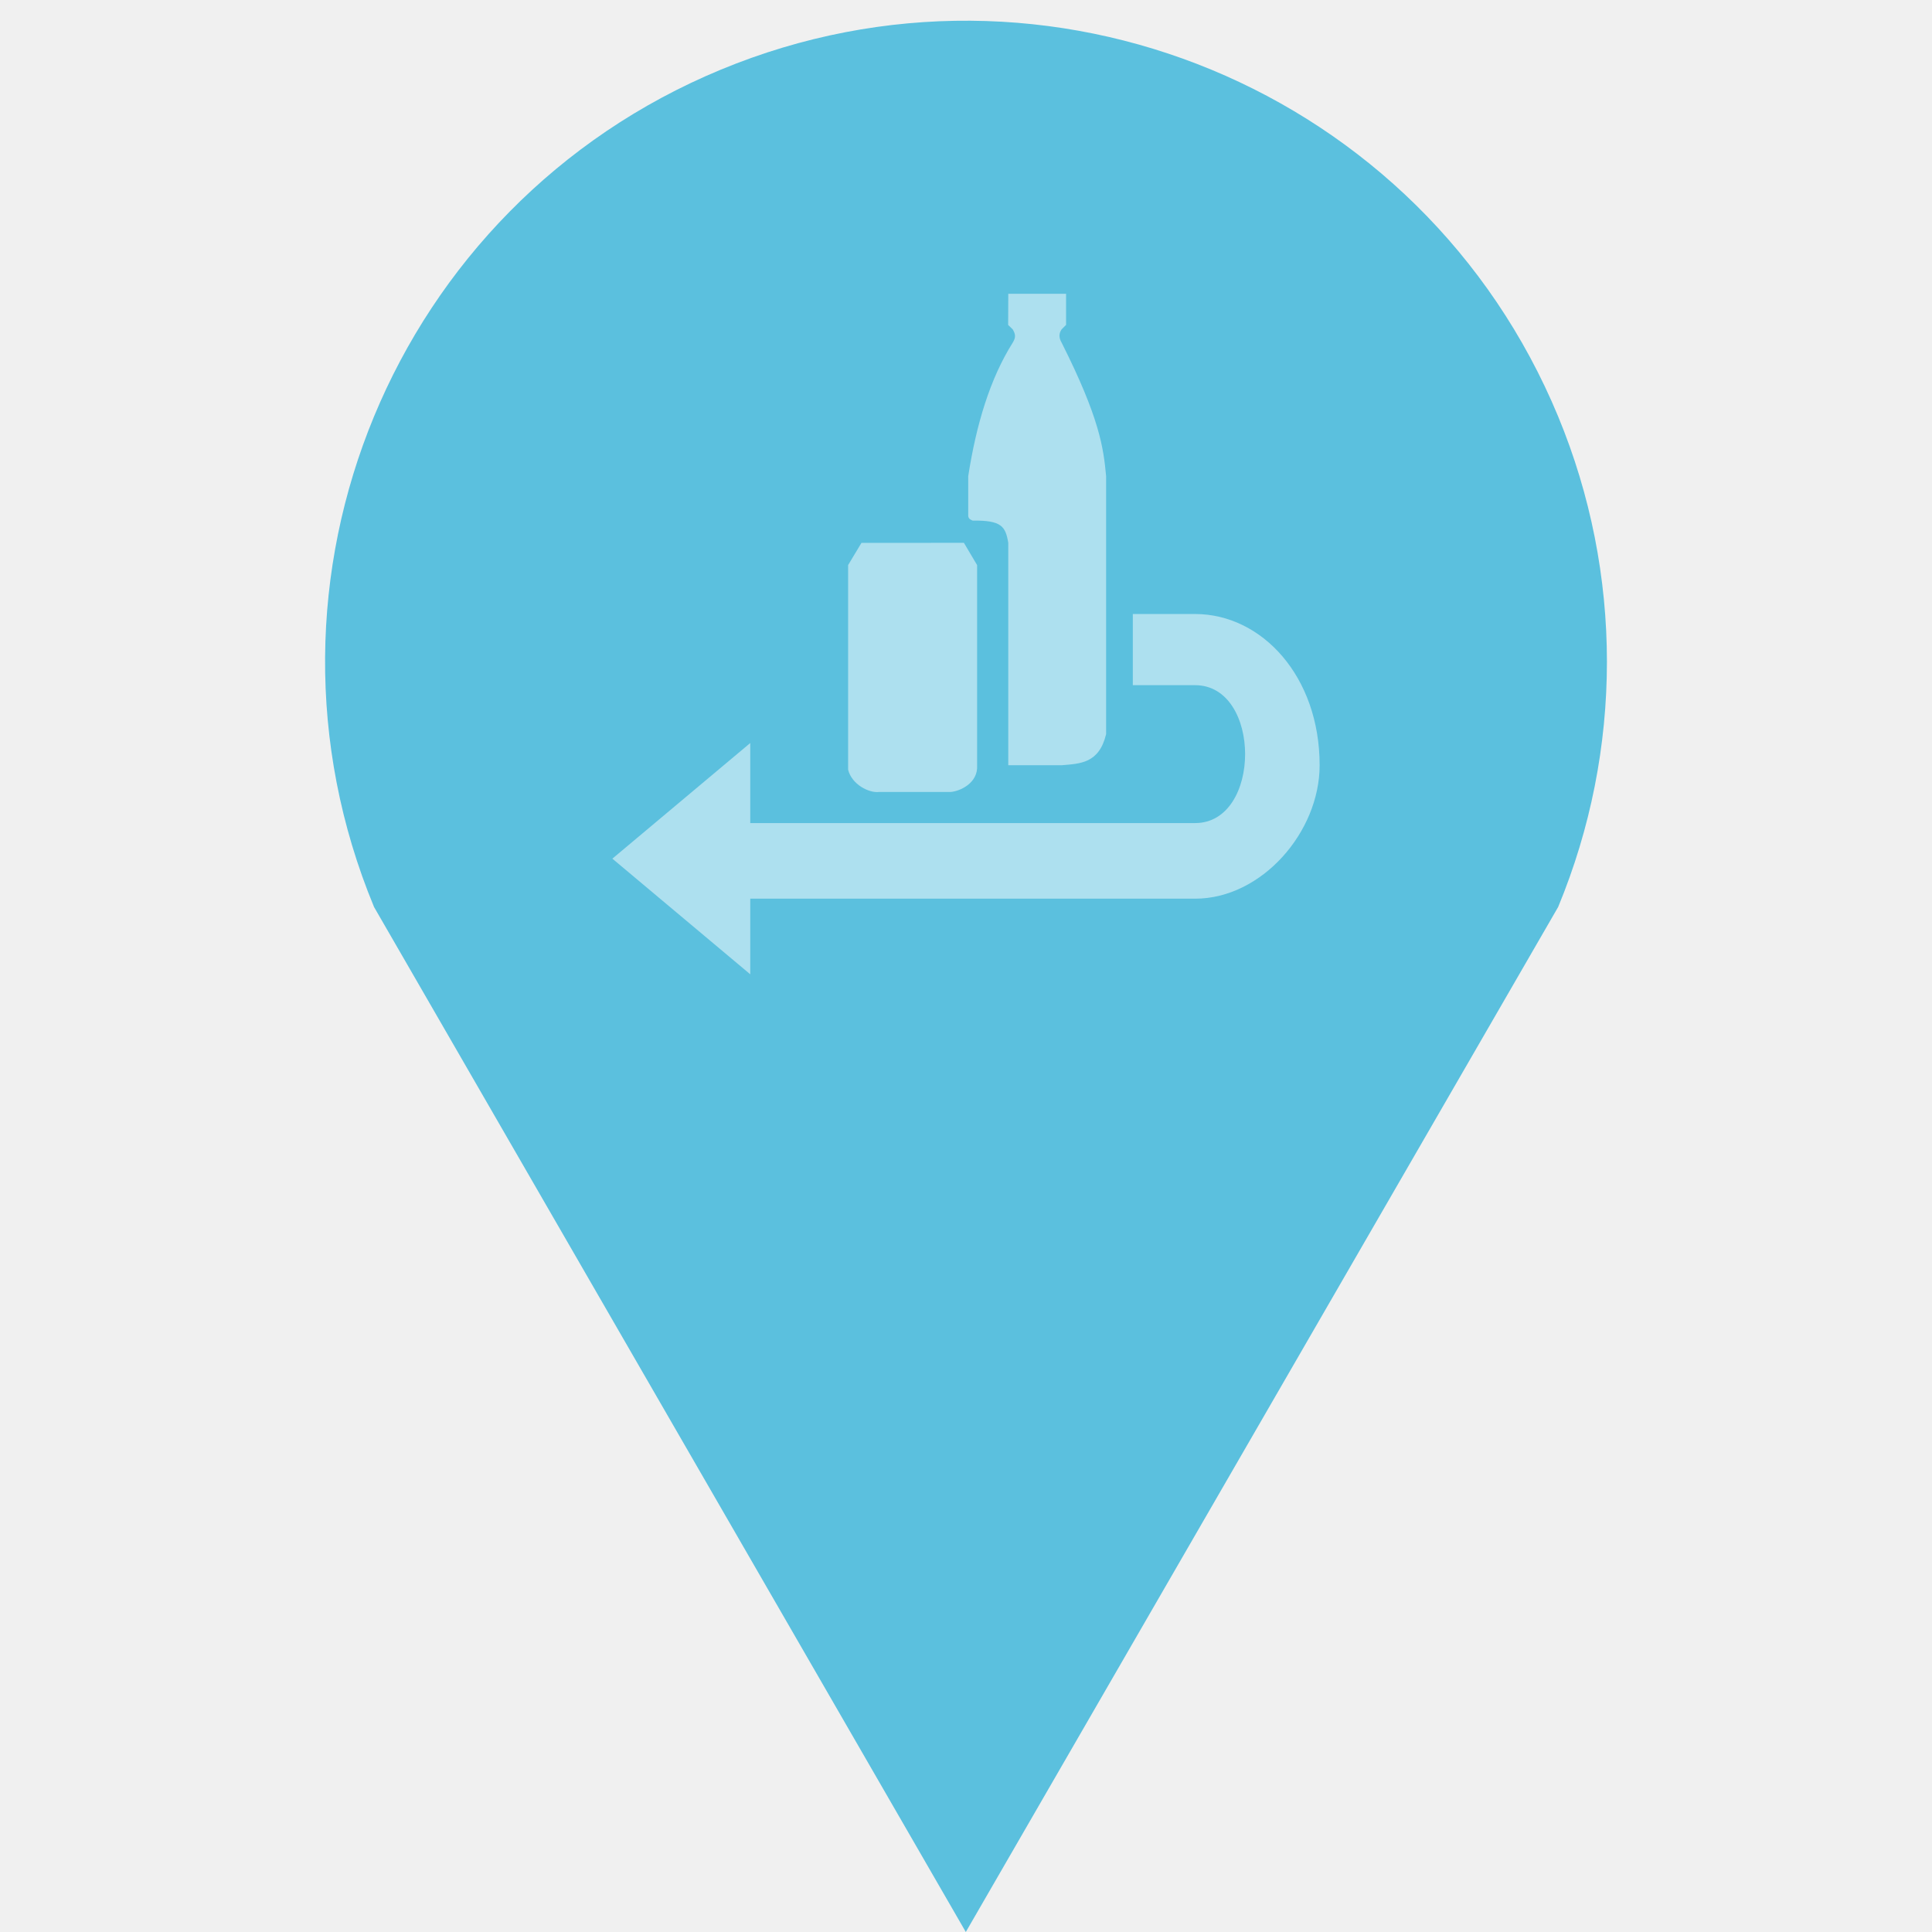
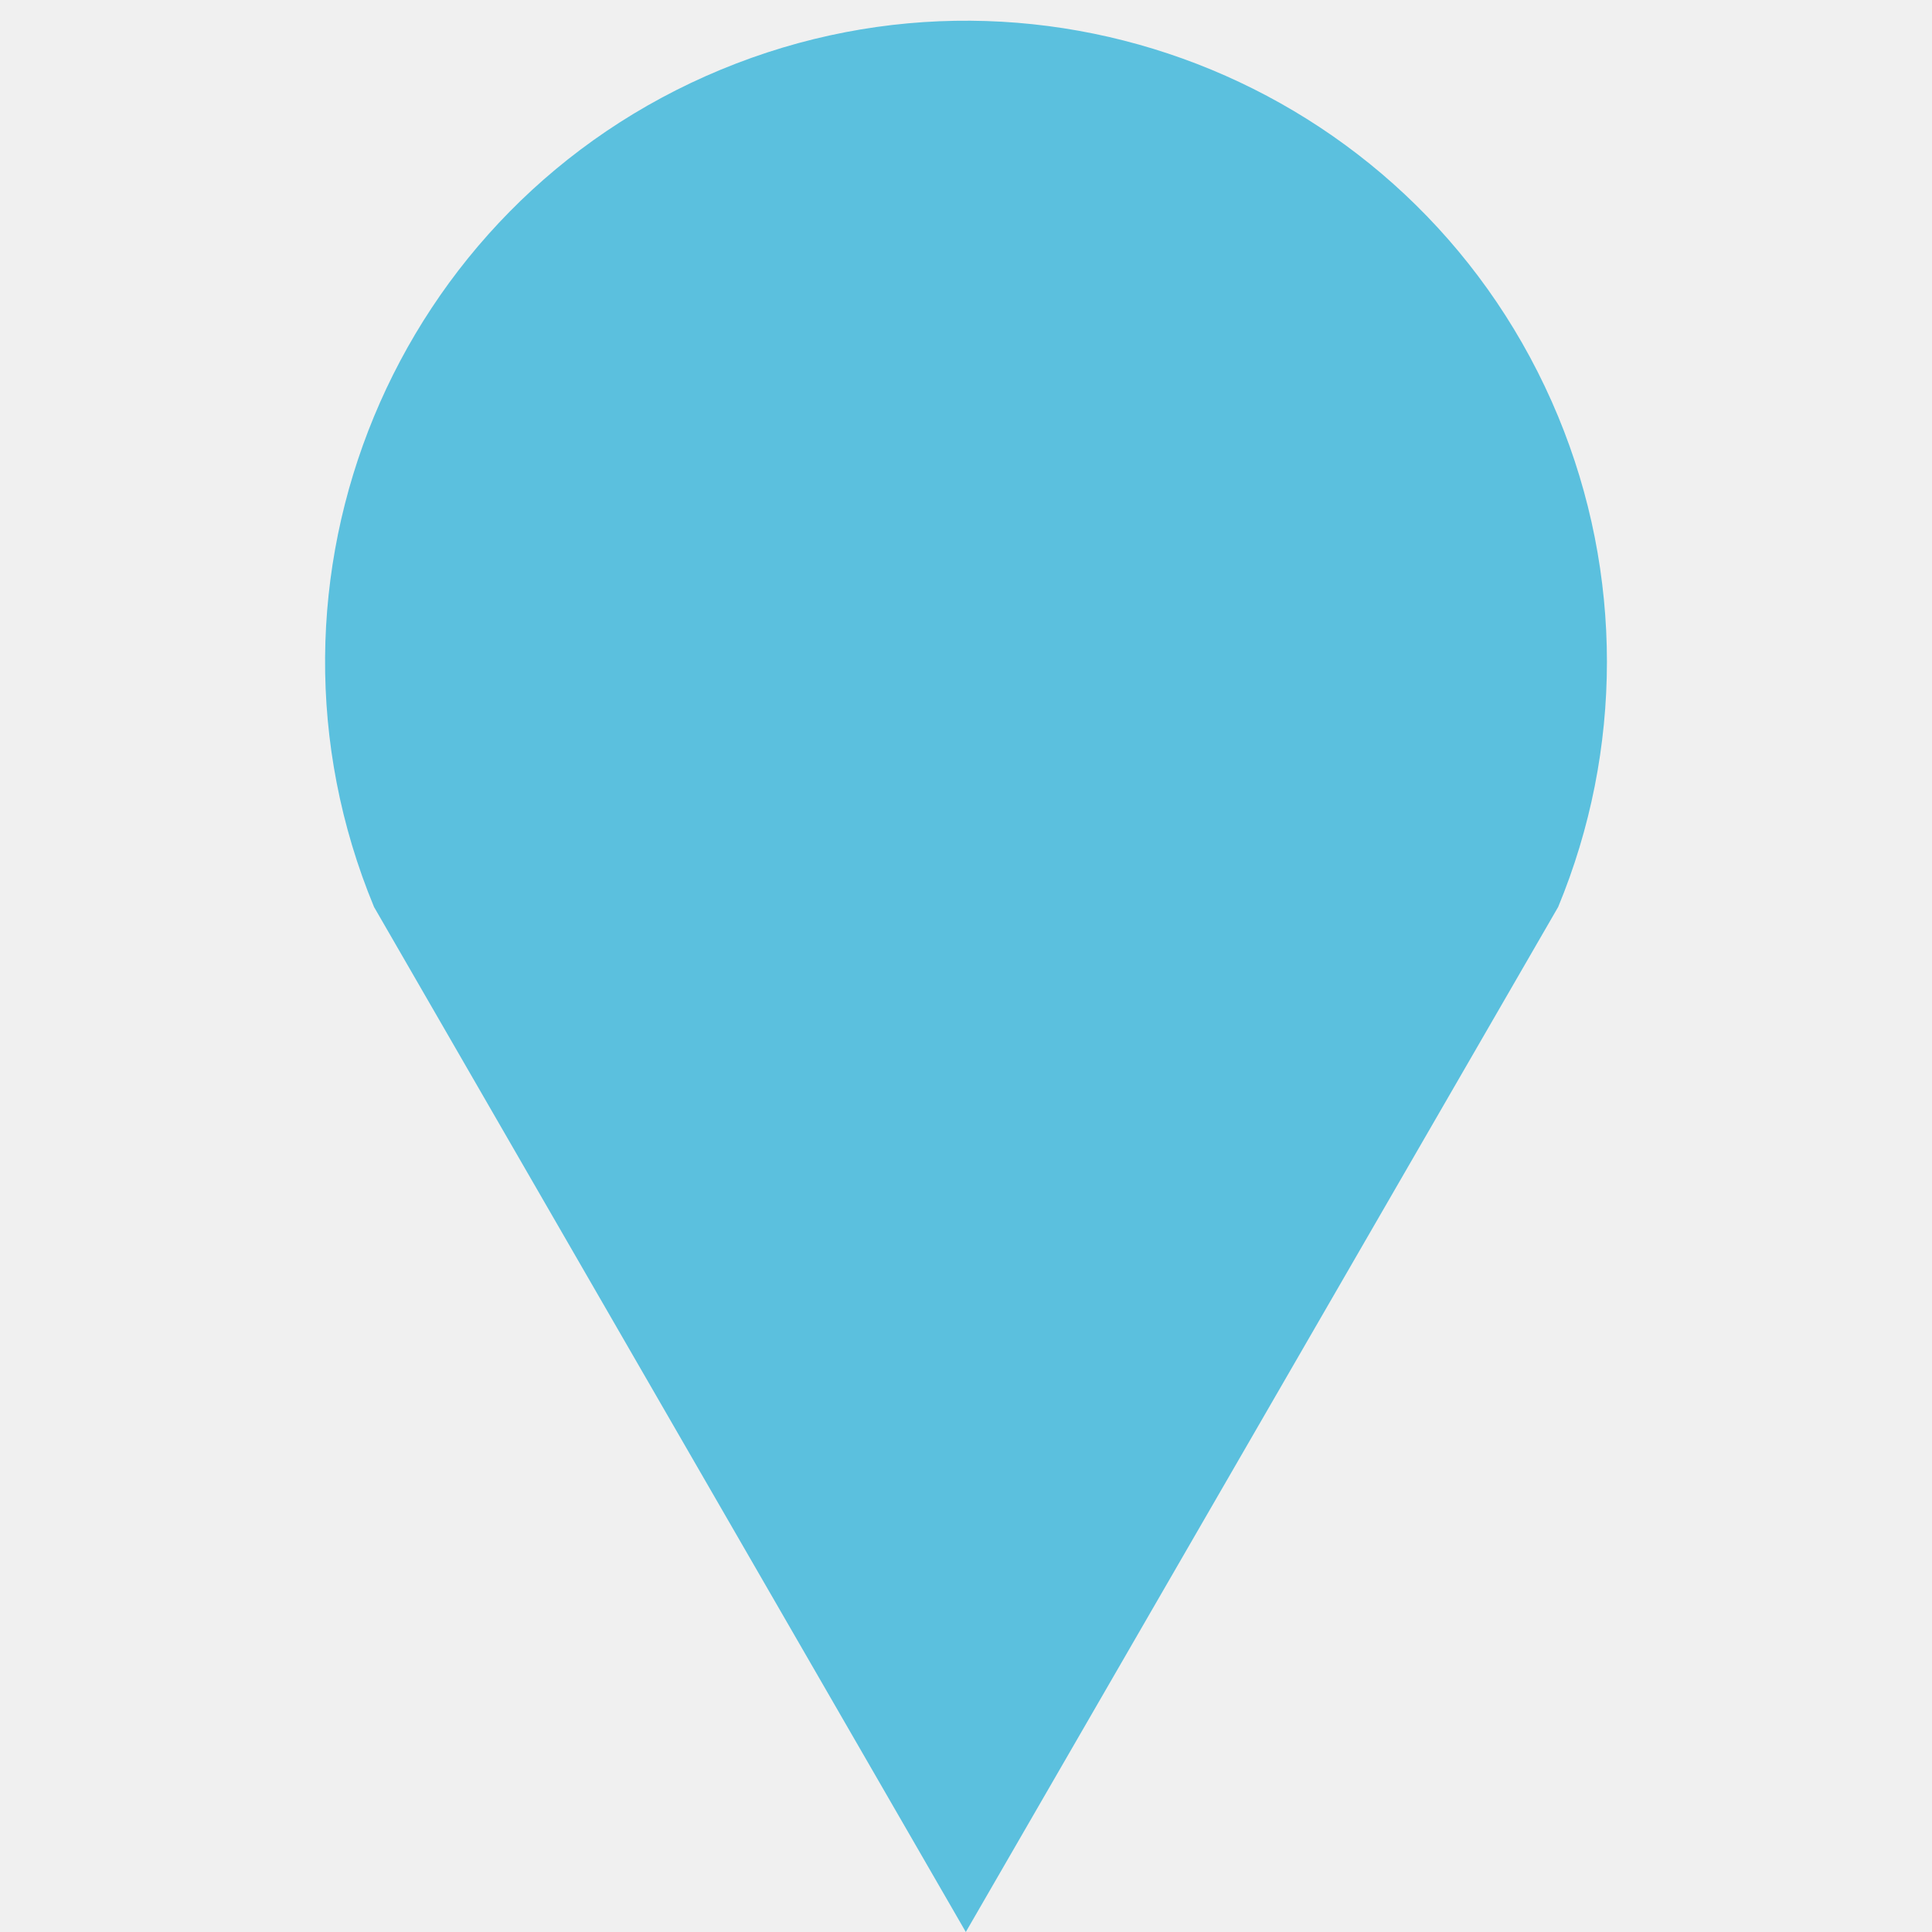
- <svg xmlns="http://www.w3.org/2000/svg" width="200" height="200">
-   <path d="M161.3 93.89c6.732-16.256 6.732-34.52 0-50.775C147.277 9.265 108.47-6.81 74.62 7.21 40.77 21.233 24.698 60.04 38.72 93.89L99.98 200z" fill="#5bc0de" />
-   <g fill="#fff" fill-opacity=".5">
-     <path d="M100.69 53.892c2.985-.04 3.404.6 3.685 2.302v23.024h5.525c1.904-.17 3.876-.17 4.605-3.223V49.287c-.272-2.914-.668-5.994-4.605-13.814-.3-.503-.29-.975 0-1.38l.46-.462V30.41h-5.983l-.014 3.23.472.454c.297.507.34.832 0 1.38-2.348 3.73-3.77 8.455-4.605 13.815v4.144c.063.338.28.362.46.462z" />
-     <path d="M87.797 58.497V79.68c.38 1.533 2.166 2.43 3.198 2.306H98.4c.98-.074 2.87-.924 2.75-2.768v-20.72l-1.366-2.304-10.604.002c-.002.008-1.378 2.303-1.383 2.3z" />
-     <path d="M117.268 63.562v7.368h6.446c6.908.004 6.905 14.277 0 14.274H77.667v-8.288L63.392 88.888l14.275 11.972v-7.828h46.047c6.903 0 12.895-6.907 12.894-13.814 0-9.207-5.986-15.654-12.894-15.656h-6.446z" />
-   </g>
+ <svg xmlns="http://www.w3.org/2000/svg" width="200" height="200" id="svg2" version="1.1">
+   <defs id="defs16" />
+   <path d="M161.3 93.89c6.732-16.256 6.732-34.52 0-50.775C147.277 9.265 108.47-6.81 74.62 7.21 40.77 21.233 24.698 60.04 38.72 93.89L99.98 200z" fill="#5bc0de" id="path4" />
</svg>
